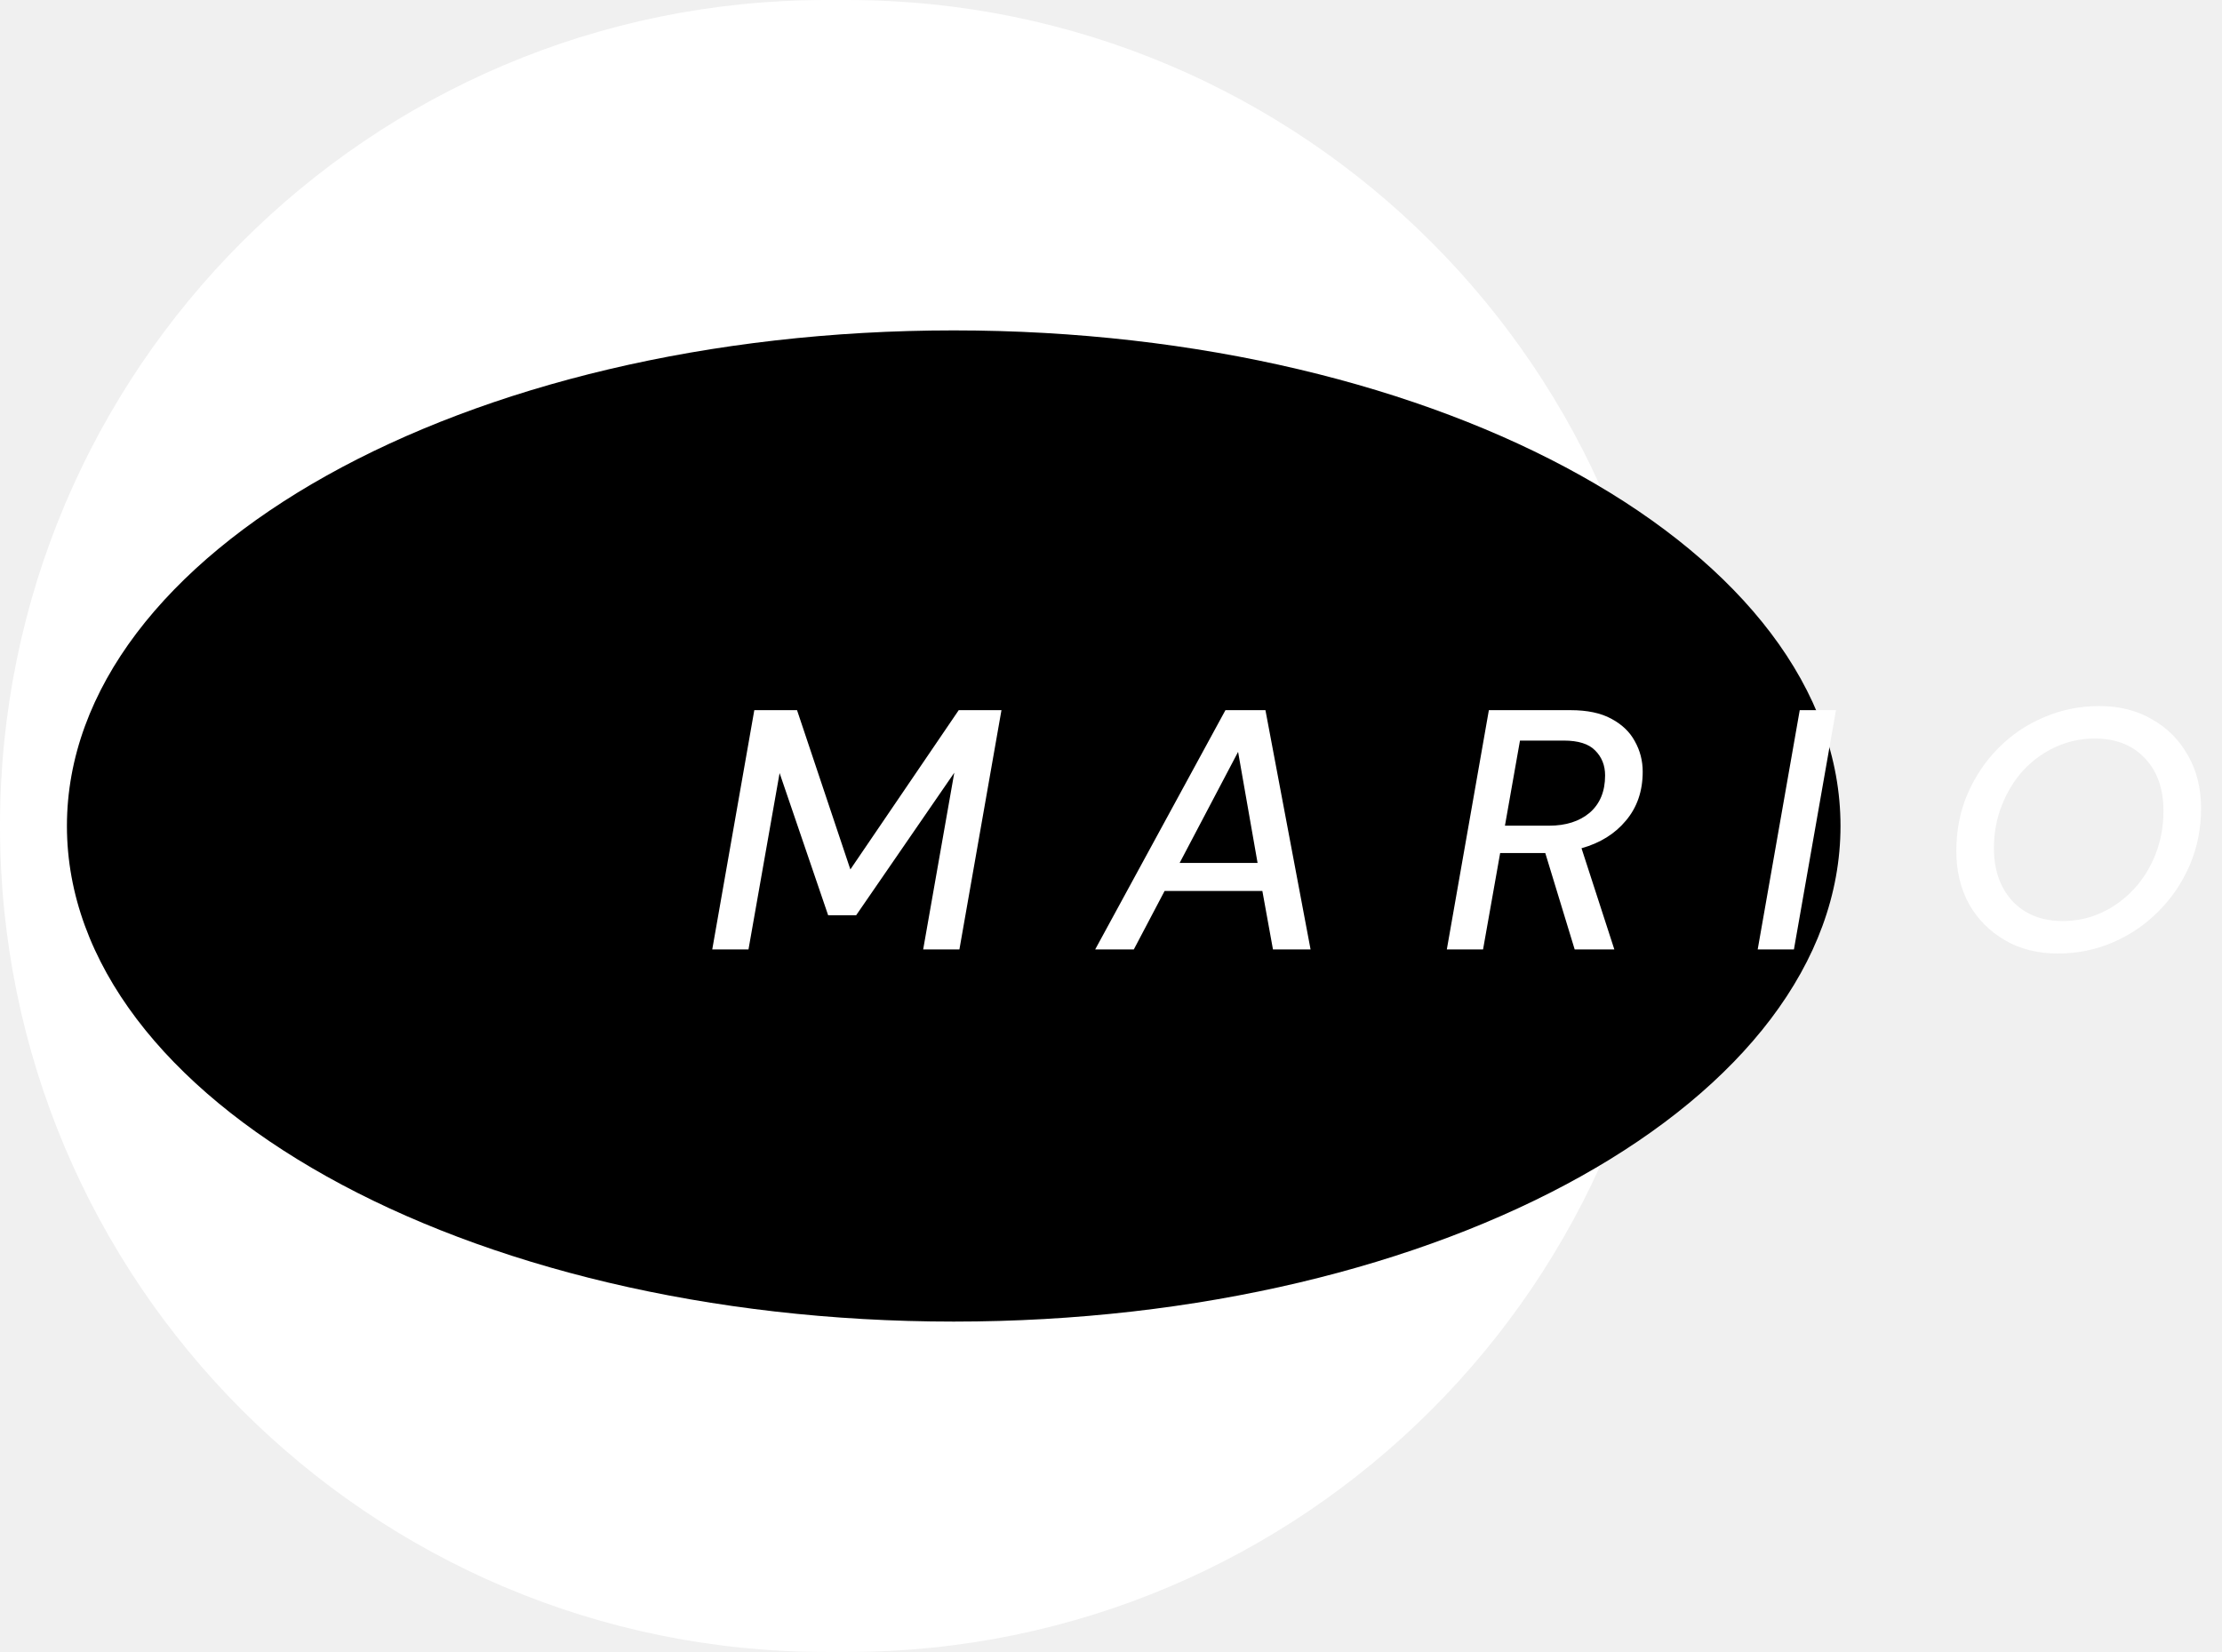
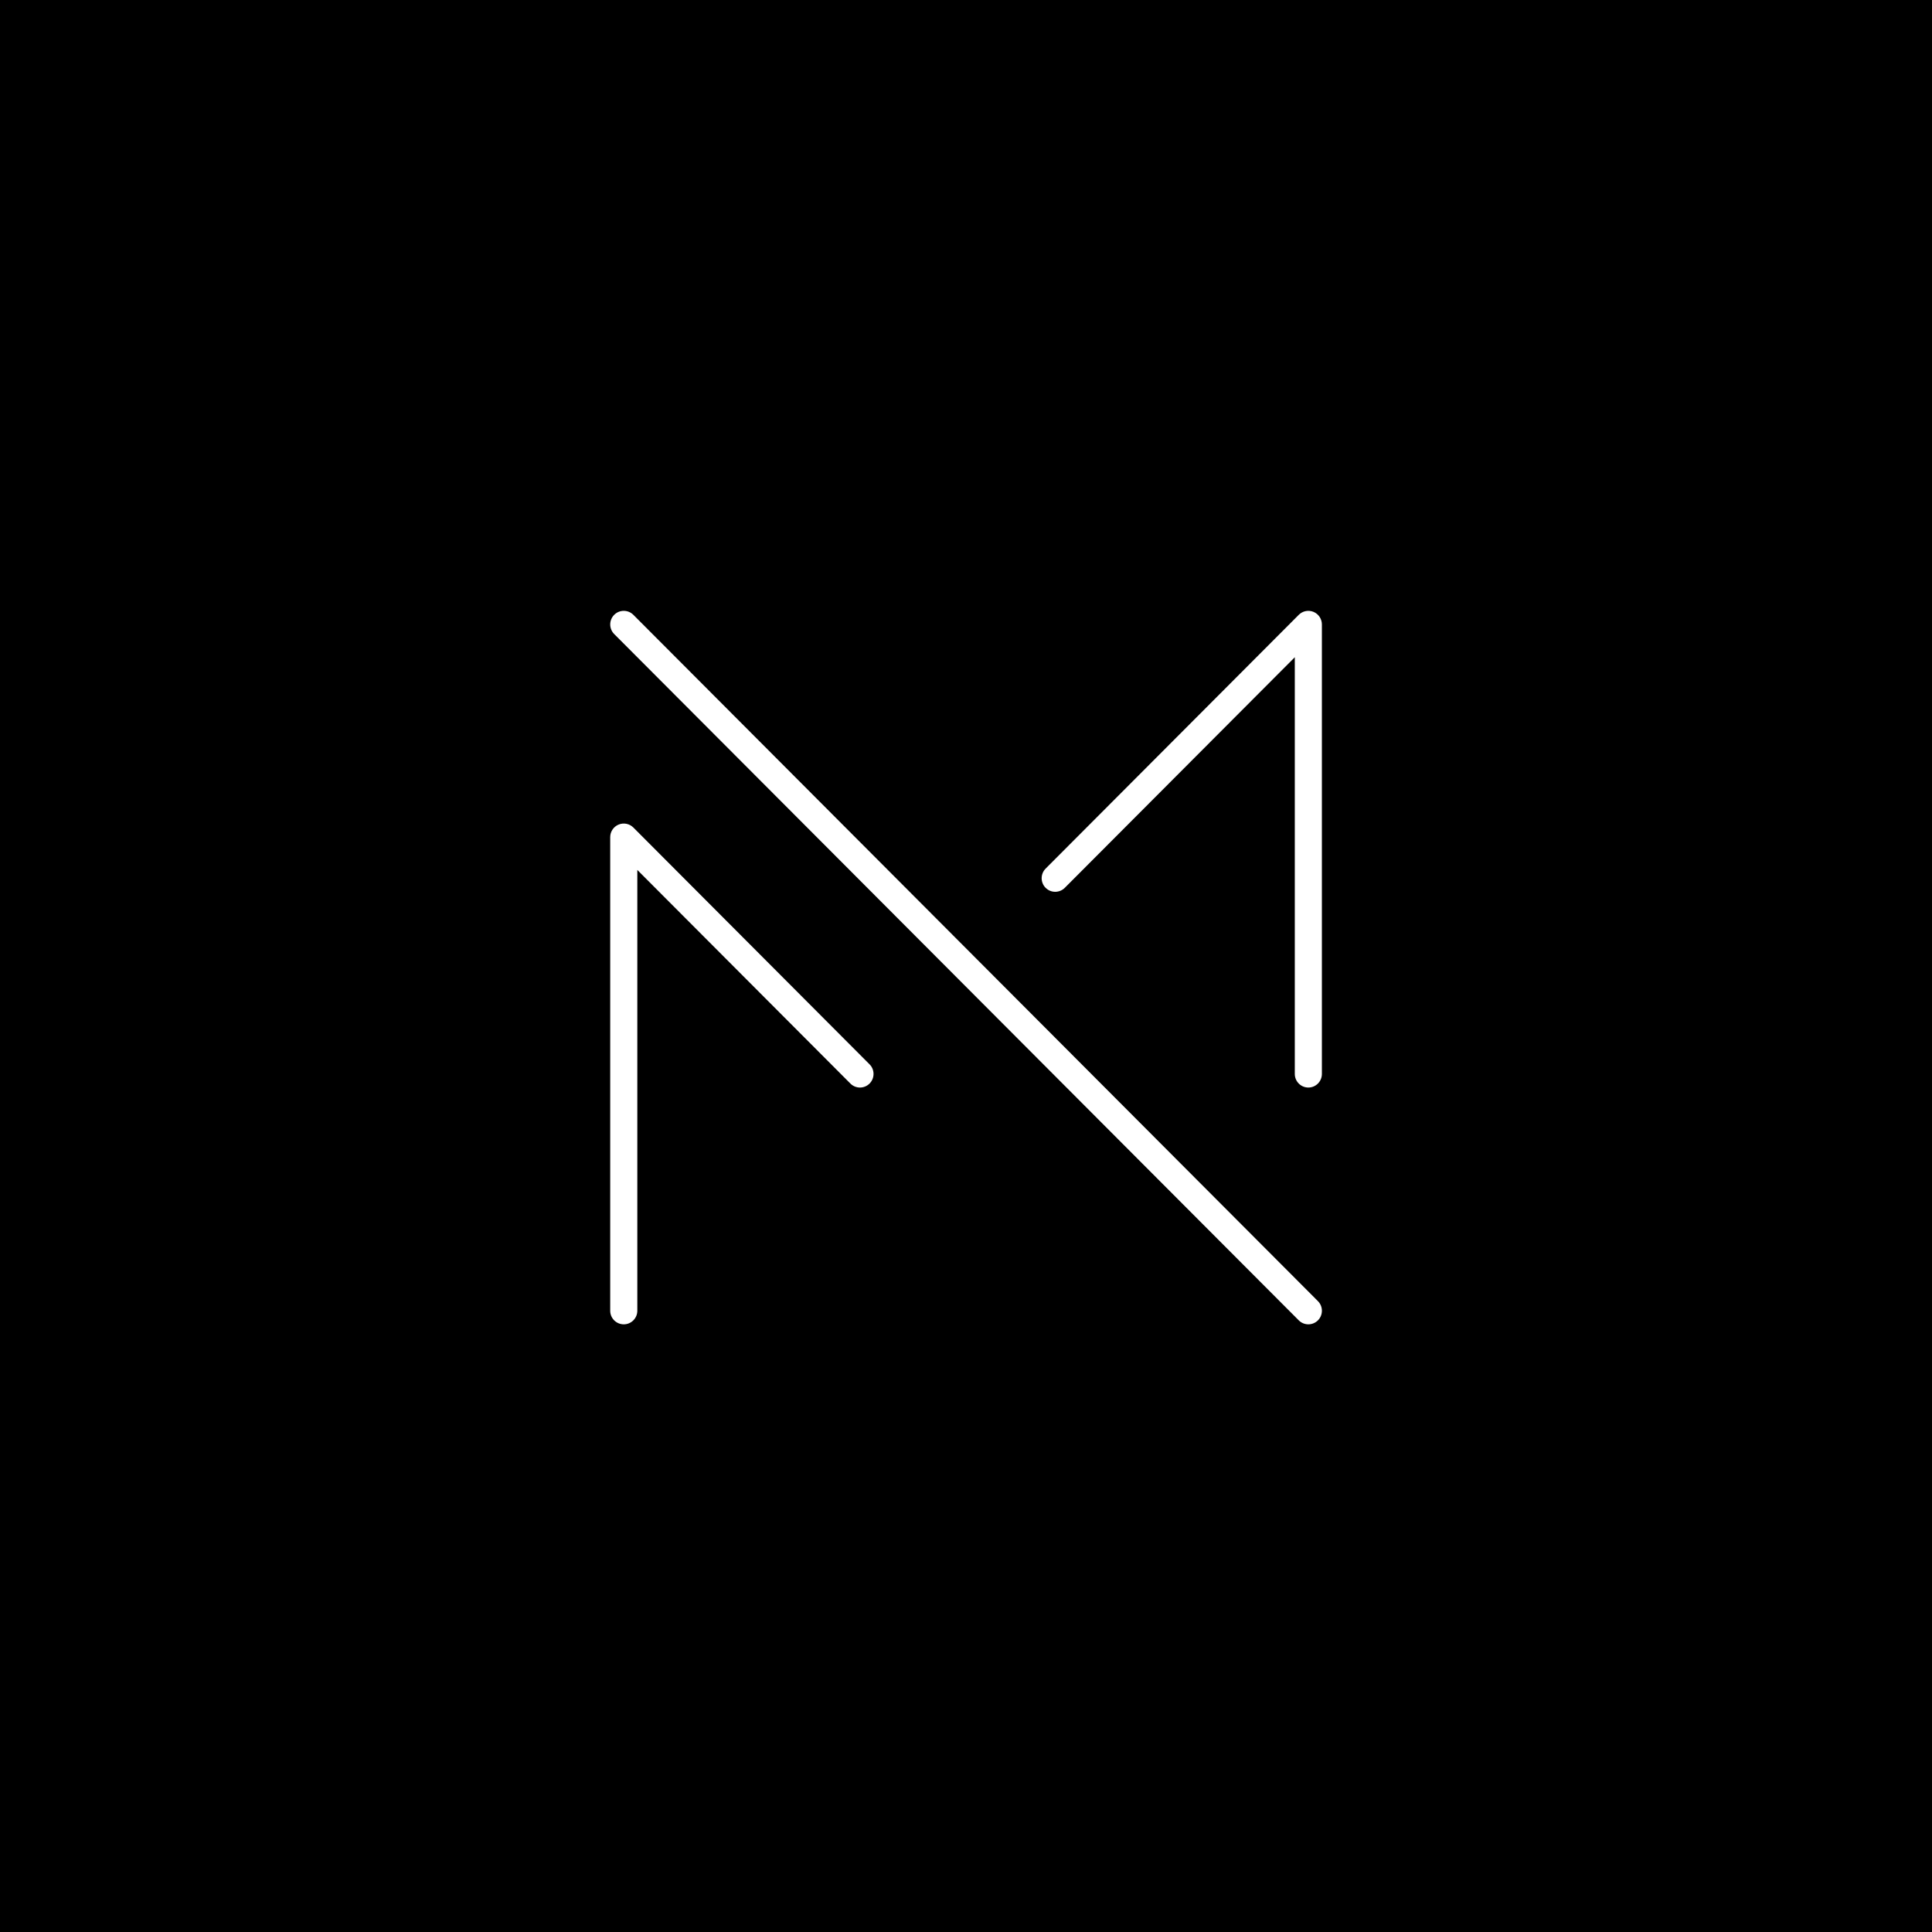
- <svg xmlns="http://www.w3.org/2000/svg" width="117" height="87" viewBox="0 0 117 87" fill="none">
-   <rect width="88.101" height="87" rx="43.5" fill="white" />
-   <ellipse cx="50.218" cy="43.5" rx="46.694" ry="26.1" fill="black" />
-   <path d="M37.504 50L39.718 37.4H41.968L44.776 45.788L50.482 37.4H52.732L50.518 50H48.61L50.248 40.694L45.082 48.2H43.606L41.05 40.712L39.412 50H37.504ZM57.668 50L64.526 37.4H66.632L69.008 50H67.028L66.47 46.922H61.322L59.702 50H57.668ZM62.114 45.446H66.218L65.192 39.596L62.114 45.446ZM76.183 50L78.397 37.4H82.699C83.575 37.4 84.289 37.55 84.841 37.85C85.405 38.15 85.819 38.546 86.083 39.038C86.359 39.53 86.497 40.064 86.497 40.64C86.497 41.66 86.203 42.518 85.615 43.214C85.039 43.91 84.259 44.396 83.275 44.672L85.003 50H82.915L81.367 44.924H78.991L78.091 50H76.183ZM79.243 43.484H81.565C82.453 43.484 83.167 43.256 83.707 42.8C84.247 42.332 84.517 41.678 84.517 40.838C84.517 40.31 84.343 39.872 83.995 39.524C83.659 39.176 83.107 39.002 82.339 39.002H80.035L79.243 43.484ZM92.552 50L94.766 37.4H96.674L94.46 50H92.552ZM108.356 50.216C107.3 50.216 106.37 49.982 105.566 49.514C104.762 49.046 104.132 48.41 103.676 47.606C103.232 46.79 103.01 45.86 103.01 44.816C103.01 43.748 103.202 42.758 103.586 41.846C103.982 40.922 104.522 40.112 105.206 39.416C105.902 38.708 106.706 38.162 107.618 37.778C108.53 37.382 109.508 37.184 110.552 37.184C111.596 37.184 112.52 37.418 113.324 37.886C114.128 38.342 114.758 38.978 115.214 39.794C115.67 40.598 115.898 41.522 115.898 42.566C115.898 43.634 115.7 44.63 115.304 45.554C114.908 46.478 114.362 47.288 113.666 47.984C112.982 48.68 112.184 49.226 111.272 49.622C110.36 50.018 109.388 50.216 108.356 50.216ZM108.608 48.506C109.328 48.506 110.006 48.362 110.642 48.074C111.29 47.774 111.86 47.36 112.352 46.832C112.844 46.304 113.228 45.686 113.504 44.978C113.78 44.27 113.918 43.514 113.918 42.71C113.918 41.534 113.588 40.604 112.928 39.92C112.28 39.236 111.404 38.894 110.3 38.894C109.568 38.894 108.878 39.044 108.23 39.344C107.594 39.632 107.03 40.04 106.538 40.568C106.058 41.096 105.68 41.714 105.404 42.422C105.128 43.118 104.99 43.868 104.99 44.672C104.99 45.452 105.14 46.13 105.44 46.706C105.74 47.282 106.16 47.726 106.7 48.038C107.24 48.35 107.876 48.506 108.608 48.506Z" fill="white" />
+ <svg xmlns="http://www.w3.org/2000/svg" width="500" zoomAndPan="magnify" viewBox="0 0 375 375" height="500" preserveAspectRatio="xMidYMid meet" version="1.0">
+   <defs>
+     <clipPath id="252c5e5e72">
+       <path d="M 118.129 118.301 L 256.879 118.301 L 256.879 257.051 L 118.129 257.051 Z M 118.129 118.301 " clip-rule="nonzero" />
+     </clipPath>
+   </defs>
+   <rect x="-37.5" width="450" fill="#ffffff" y="-37.5" height="450" fill-opacity="1" />
+   <rect x="-37.5" width="450" fill="#ffffff" y="-37.5" height="450" fill-opacity="1" />
+   <rect x="-37.5" width="450" fill="#000000" y="-37.5" height="450" fill-opacity="1" />
+   <g clip-path="url(#252c5e5e72)">
+     <path fill="#ffffff" d="M 253.949 211.09 C 252.496 211.09 251.32 209.906 251.32 208.453 L 251.32 127.57 L 206.676 172.324 C 205.645 173.355 203.98 173.355 202.953 172.324 C 201.93 171.297 201.93 169.625 202.953 168.598 L 252.09 119.336 C 252.84 118.582 253.973 118.359 254.957 118.766 C 255.938 119.176 256.578 120.137 256.578 121.203 L 256.578 208.453 C 256.578 209.906 255.402 211.09 253.949 211.09 Z M 121.074 257.051 C 119.621 257.051 118.441 255.871 118.441 254.414 L 118.441 162.488 C 118.441 161.422 119.082 160.461 120.066 160.051 C 121.051 159.645 122.18 159.867 122.934 160.621 L 168.781 206.586 C 169.809 207.617 169.809 209.285 168.781 210.316 C 167.754 211.348 166.086 211.348 165.059 210.316 L 123.703 168.852 L 123.703 254.414 C 123.703 255.871 122.523 257.051 121.074 257.051 Z M 253.949 257.051 C 253.277 257.051 252.602 256.793 252.09 256.281 L 119.215 123.066 C 118.188 122.039 118.188 120.367 119.215 119.336 C 120.242 118.309 121.906 118.309 122.934 119.336 L 255.809 252.551 C 256.836 253.582 256.836 255.25 255.809 256.281 C 255.293 256.793 254.621 257.051 253.949 257.051 " fill-opacity="1" fill-rule="nonzero" />
+   </g>
</svg>
